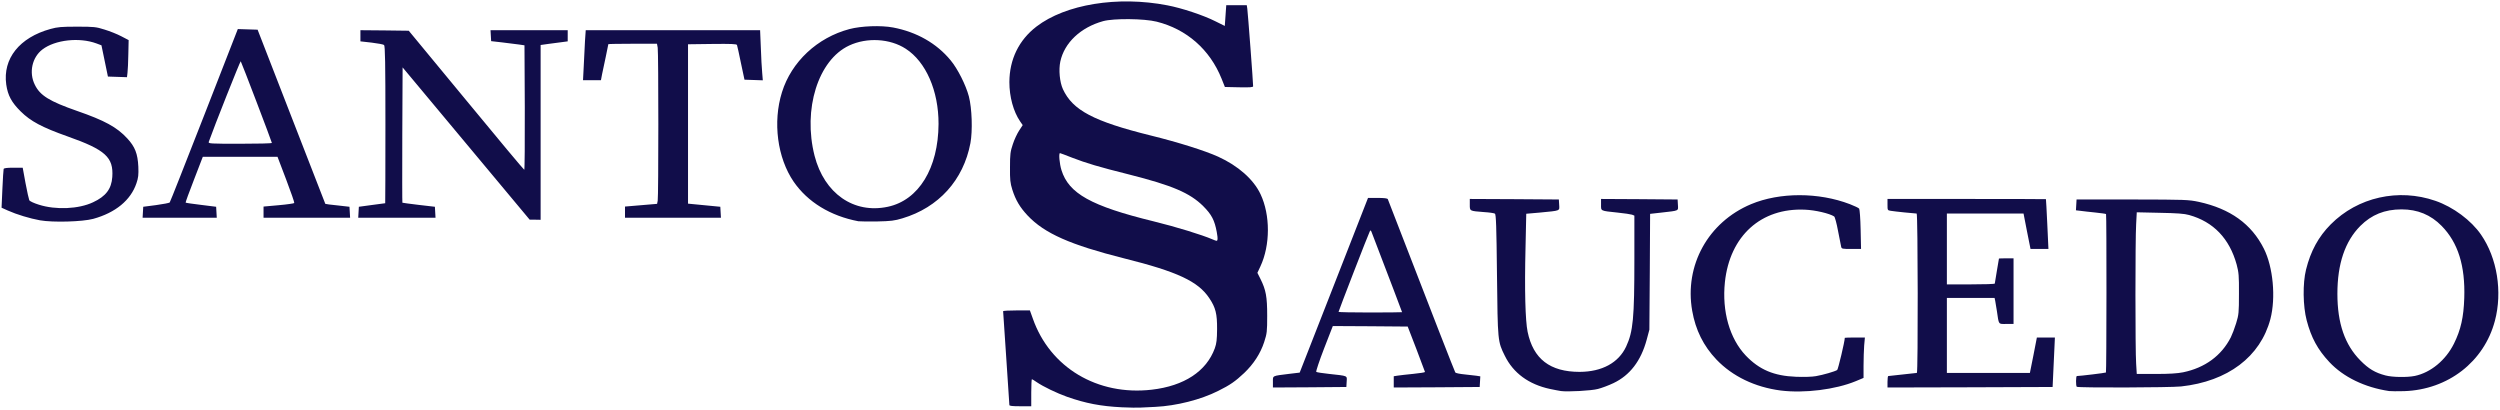
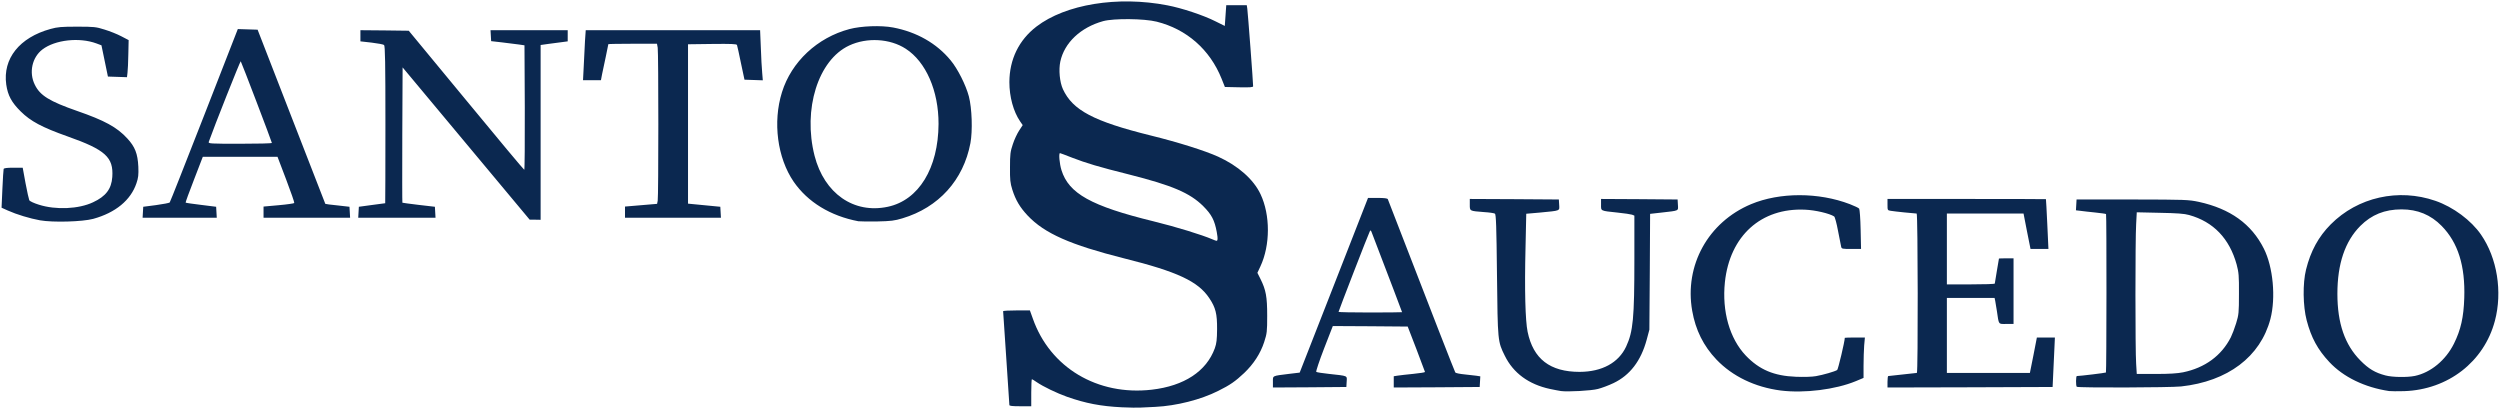
<svg xmlns="http://www.w3.org/2000/svg" viewBox="0 0 2400 393" role="img">
-   <path fill="#110D4A" fill-rule="evenodd" d="M1498.5 375.4C1496.8 375.2 1492.1 374.2 1488.0 373.4C1467.6 369.0 1452.8 358.2 1444.6 341.5C1437.8 327.8 1437.8 327.7 1437.1 263.7C1436.6 216.9 1436.2 205.7 1435.1 205.1C1434.4 204.6 1429.7 203.9 1424.6 203.6C1410.6 202.5 1411.0 202.7 1411.0 196.4L1411.0 191.0L1453.8 191.2L1496.5 191.5L1496.8 196.6C1497.1 202.7 1498.5 202.1 1477.9 204.1L1465.2 205.2L1464.5 237.9C1463.5 278.4 1464.3 307.7 1466.5 318.5C1471.9 344.6 1488.0 357.0 1516.5 357.0C1537.9 356.9 1553.8 348.3 1561.1 332.7C1567.8 318.2 1569.0 305.7 1569.0 248.7L1569.0 207.0L1566.8 206.1C1565.5 205.7 1559.3 204.7 1553.0 204.1C1536.0 202.3 1537.0 202.7 1537.0 196.4L1537.0 191.0L1573.8 191.2L1610.5 191.5L1610.8 196.7C1611.1 202.7 1612.3 202.1 1594.8 204.1L1584.1 205.3L1583.8 260.9L1583.4 316.5L1580.8 326.2C1575.3 346.5 1564.7 360.3 1548.9 367.8C1544.3 370.0 1537.6 372.5 1534.0 373.4C1527.7 375.1 1504.7 376.3 1498.5 375.4ZM1709.5 374.9C1684.8 371.7 1663.2 361.3 1647.8 345.2C1635.4 332.2 1627.7 316.8 1624.5 298.3C1616.9 254.8 1639.8 213.3 1681.0 196.0C1708.5 184.5 1745.9 184.5 1775.9 196.0C1780.3 197.7 1784.3 199.6 1784.8 200.3C1785.3 201.0 1786.0 209.9 1786.2 220.2L1786.6 239.0L1777.3 239.0C1768.5 239.0 1768.0 238.9 1767.5 236.8C1767.2 235.5 1765.9 228.7 1764.5 221.6C1763.2 214.5 1761.5 208.3 1760.8 207.8C1756.3 204.9 1742.7 201.7 1732.9 201.3C1690.6 199.3 1660.6 226.5 1655.9 270.9C1653.0 298.9 1660.4 324.9 1675.9 341.3C1688.9 354.9 1703.0 360.9 1724.1 361.7C1731.6 362.0 1739.4 361.8 1743.3 361.1C1750.2 359.9 1761.6 356.6 1763.7 355.2C1764.6 354.6 1771.0 327.6 1771.0 324.3C1771.0 324.2 1775.3 324.0 1780.6 324.0L1790.3 324.0L1789.6 331.7C1789.3 335.9 1789.0 344.6 1789.0 351.1L1789.0 362.8L1781.6 365.9C1762.0 374.0 1732.2 377.7 1709.5 374.9ZM2293.5 375.4C2270.1 371.9 2249.7 362.0 2236.2 347.6C2224.9 335.5 2218.8 324.2 2214.4 307.5C2210.8 293.8 2210.5 272.0 2213.8 258.8C2218.2 241.1 2225.7 227.3 2237.5 215.4C2263.4 189.3 2302.5 180.5 2338.0 192.8C2355.1 198.7 2372.4 211.6 2381.8 225.3C2397.3 247.7 2402.5 280.1 2395.1 308.0C2384.7 347.3 2350.1 374.1 2308.0 375.5C2301.7 375.7 2295.2 375.6 2293.5 375.4ZM1222.0 366.6C1222.0 360.4 1220.9 361.0 1237.6 358.9L1247.7 357.7L1280.5 273.9L1313.3 190.0L1322.5 190.0C1329.0 190.0 1331.9 190.4 1332.3 191.2C1375.1 302.0 1396.5 356.7 1397.1 357.6C1397.6 358.2 1401.5 359.0 1405.8 359.4C1410.0 359.8 1415.2 360.4 1417.3 360.7L1421.1 361.3L1420.8 366.4L1420.5 371.5L1379.2 371.8L1338.0 372.0L1338.0 366.6L1338.0 361.2L1341.8 360.6C1343.8 360.3 1350.6 359.5 1356.8 358.9C1362.9 358.3 1368.0 357.5 1368.0 357.1C1367.9 356.8 1364.2 346.8 1359.7 335.0L1351.4 313.5L1315.5 313.2L1279.5 313.0L1271.1 334.6C1266.5 346.5 1263.2 356.5 1263.6 357.0C1264.1 357.4 1269.5 358.3 1275.5 358.9C1294.5 361.0 1293.1 360.4 1292.8 366.4L1292.5 371.5L1257.2 371.8L1222.0 372.0L1222.0 366.6ZM1812.0 366.5C1812.0 363.5 1812.3 361.0 1812.8 361.0C1813.2 361.0 1819.3 360.3 1826.5 359.5C1833.7 358.7 1839.8 358.0 1840.2 358.0C1841.4 358.0 1841.2 205.0 1840.0 205.0C1838.3 205.0 1818.6 203.0 1815.2 202.4C1812.0 201.9 1812.0 201.8 1812.0 196.5L1812.0 191.0L1888.0 191.0C1929.8 191.0 1964.1 191.1 1964.1 191.2C1964.2 191.4 1964.8 202.2 1965.4 215.3L1966.5 239.0L1957.9 239.0L1949.3 239.0L1945.9 222.0L1942.6 205.0L1905.8 205.0L1869.0 205.0L1869.0 239.0L1869.0 273.0L1892.0 273.0C1904.7 273.0 1915.0 272.7 1915.0 272.2C1915.0 271.8 1915.9 266.3 1917.0 260.0C1918.1 253.7 1919.0 248.4 1919.0 248.2C1919.0 248.1 1922.2 248.0 1926.0 248.0L1933.0 248.0L1933.0 279.5L1933.0 311.0L1926.1 311.0C1918.2 311.0 1919.0 312.1 1917.0 298.5C1916.4 294.6 1915.7 290.3 1915.4 288.8L1914.8 286.0L1891.9 286.0L1869.0 286.0L1869.0 322.0L1869.0 358.0L1908.9 358.0L1948.7 358.0L1952.1 341.0L1955.4 324.0L1964.1 324.0L1972.7 324.0L1972.3 332.8C1972.0 337.6 1971.5 348.2 1971.2 356.5L1970.5 371.5L1891.2 371.8L1812.0 372.0L1812.0 366.5ZM1993.7 371.3C1992.7 370.4 1992.8 361.0 1993.8 361.0C1997.4 360.9 2021.3 358.0 2021.7 357.6C2022.3 357.0 2022.4 206.1 2021.8 205.5C2021.6 205.2 2016.9 204.6 2011.4 204.0C2006.0 203.5 1999.6 202.7 1997.2 202.4L1992.9 201.9L1993.2 196.7L1993.5 191.5L2047.0 191.5C2098.8 191.6 2100.8 191.7 2110.9 193.8C2141.0 200.4 2161.4 215.0 2173.3 238.7C2182.2 256.3 2184.9 285.8 2179.6 306.2C2170.0 342.5 2138.7 366.1 2093.8 371.0C2083.2 372.1 1994.8 372.4 1993.7 371.3ZM2318.2 360.9C2333.5 357.7 2347.9 345.8 2355.8 329.9C2362.4 316.6 2365.1 304.5 2365.7 286.0C2366.7 255.1 2359.7 232.9 2344.0 216.9C2333.5 206.2 2320.9 201.0 2305.5 201.0C2289.3 201.0 2276.7 206.1 2265.9 216.9C2251.2 231.7 2243.9 253.3 2243.9 282.0C2243.9 310.3 2251.0 331.0 2266.0 346.1C2273.9 354.1 2280.1 357.8 2290.0 360.4C2296.6 362.2 2310.9 362.4 2318.2 360.9ZM2095.8 357.4C2116.7 353.1 2132.6 341.5 2141.6 323.8C2142.9 321.2 2145.2 315.2 2146.7 310.3C2149.2 302.1 2149.4 300.3 2149.4 282.0C2149.5 264.7 2149.2 261.6 2147.2 254.0C2140.3 229.0 2124.9 212.9 2101.5 206.4C2097.0 205.1 2089.8 204.6 2073.4 204.3L2051.3 203.8L2050.7 215.2C2049.8 229.8 2049.8 336.5 2050.7 349.2L2051.3 359.0L2069.7 359.0C2082.6 359.0 2090.4 358.5 2095.8 357.4ZM1346.0 299.7C1346.0 299.4 1334.5 269.2 1316.8 223.0C1316.0 220.9 1315.7 220.8 1315.0 222.1C1313.9 223.9 1285.0 298.6 1285.0 299.4C1285.0 299.7 1298.7 300.0 1315.5 300.0C1332.3 300.0 1346.0 299.8 1346.0 299.7ZM38.4 211.5C28.9 209.8 15.9 205.9 7.5 202.1L1.5 199.4L2.3 181.4C2.7 171.6 3.3 162.9 3.5 162.2C3.8 161.4 6.6 161.0 12.8 161.0L21.8 161.0L24.5 175.8C26.0 183.9 27.7 191.3 28.1 192.2C28.6 193.2 32.5 195.0 37.3 196.5C53.5 201.7 75.6 200.7 89.3 194.2C101.6 188.5 107.0 181.4 107.8 169.9C109.1 151.0 101.2 143.8 65.0 131.0C40.2 122.2 29.4 116.4 19.9 107.0C11.1 98.3 7.5 91.6 6.0 81.2C2.5 56.3 18.7 36.0 48.5 27.8C55.3 25.9 59.0 25.6 74.0 25.6C90.2 25.6 92.2 25.8 100.4 28.4C105.4 29.9 112.6 32.8 116.4 34.8L123.5 38.5L123.2 52.0C123.1 59.4 122.7 67.4 122.4 69.8L121.9 74.1L112.7 73.8L103.6 73.5L100.5 58.5L97.4 43.5L92.6 41.7C76.1 35.6 52.9 38.2 40.7 47.5C30.8 55.1 27.6 69.6 33.4 81.3C38.4 91.7 47.6 97.3 74.0 106.5C100.3 115.6 112.3 122.1 122.2 132.9C129.6 140.9 132.2 147.5 132.8 160.0C133.1 167.9 132.8 170.6 131.0 175.9C125.5 192.2 110.9 204.2 89.5 210.1C79.1 212.9 50.8 213.7 38.4 211.5ZM824.0 212.4C797.2 207.3 775.4 194.0 761.9 174.4C746.3 151.6 741.7 117.2 750.7 88.5C759.8 59.3 784.6 36.1 815.5 27.9C826.9 24.9 845.7 24.2 857.4 26.4C880.0 30.7 899.2 41.6 912.6 57.9C919.3 65.9 927.2 81.6 930.1 92.5C933.1 104.0 933.8 125.5 931.6 137.4C924.9 172.9 901.1 199.2 866.3 209.6C858.7 211.9 855.3 212.3 842.0 212.6C833.5 212.7 825.4 212.6 824.0 212.4ZM447.5 137.8L386.5 64.7L386.2 129.5C386.1 165.1 386.1 194.4 386.3 194.6C386.4 194.7 393.5 195.7 402.0 196.7L417.5 198.5L417.8 203.8L418.1 209.0L381.0 209.0L343.9 209.0L344.2 203.8L344.5 198.5L357.0 196.8C363.9 195.9 369.6 195.1 369.8 195.1C369.9 195.0 370.0 161.1 370.0 119.6C370.0 60.0 369.7 44.0 368.7 43.2C368.0 42.6 362.6 41.6 356.7 40.9L346.0 39.7L346.0 34.3L346.0 29.0L369.2 29.2L392.4 29.5L447.5 96.2C477.7 132.9 502.8 162.9 503.3 163.0C503.7 163.0 503.9 136.1 503.8 103.2L503.5 43.5L498.0 42.7C495.0 42.3 487.8 41.4 482.0 40.7L471.5 39.5L471.2 34.2L470.9 29.0L507.9 29.0L545.0 29.0L545.0 34.4L545.0 39.7L539.8 40.4C536.9 40.8 531.0 41.5 526.8 42.1L519.0 43.2L519.0 127.1L519.0 211.0L513.8 210.9L508.5 210.9L447.5 137.8ZM137.2 203.8L137.5 198.5L149.8 196.9C156.6 196.0 162.5 194.8 162.9 194.4C163.4 193.9 178.2 156.2 196.0 110.7L228.3 27.9L237.8 28.2L247.3 28.5L279.7 111.9C297.5 157.8 312.2 195.5 312.3 195.7C312.5 195.9 317.8 196.6 324.1 197.2L335.5 198.5L335.8 203.8L336.1 209.0L294.6 209.0L253.0 209.0L253.0 203.7L253.0 198.3L267.5 197.0C275.5 196.3 282.3 195.3 282.5 194.9C282.8 194.5 279.3 184.4 274.7 172.3L266.4 150.5L230.6 150.5L194.7 150.5L186.3 172.3C181.6 184.3 178.0 194.3 178.2 194.5C178.4 194.8 185.1 195.7 193.1 196.7L207.5 198.5L207.8 203.8L208.1 209.0L172.5 209.0L136.9 209.0L137.2 203.8ZM600.0 203.7L600.0 198.3L615.4 197.0L630.8 195.7L631.4 192.7C632.2 188.8 632.2 50.6 631.4 45.8L630.7 42.0L607.4 42.0C594.5 42.0 584.0 42.2 584.0 42.4C584.0 42.7 582.9 47.9 581.6 54.2C580.3 60.4 578.7 68.1 578.0 71.2L576.9 77.0L568.3 77.0L559.7 77.0L560.4 63.3C560.7 55.7 561.3 44.9 561.6 39.2L562.3 29.0L646.0 29.0L729.7 29.0L730.4 45.7C730.7 55.0 731.3 65.8 731.7 69.8L732.3 77.1L723.5 76.8L714.7 76.5L711.3 60.5C709.5 51.7 707.8 43.9 707.5 43.2C707.2 42.2 701.9 42.0 683.8 42.2L660.5 42.5L660.5 119.0L660.5 195.5L676.0 197.0L691.5 198.5L691.8 203.8L692.1 209.0L646.1 209.0L600.0 209.0L600.0 203.7ZM852.3 198.5C882.0 192.2 900.8 161.4 901.0 119.0C901.1 87.2 888.9 59.3 869.5 46.8C854.4 37.0 832.3 35.7 815.2 43.7C785.4 57.6 770.6 104.9 782.0 149.6C791.3 185.7 819.6 205.5 852.3 198.5ZM261.0 137.2C261.0 136.2 231.8 59.6 231.1 58.8C230.7 58.3 205.5 121.7 200.4 136.2C199.8 137.9 201.7 138.0 230.4 138.0C247.2 138.0 261.0 137.7 261.0 137.2Z" />
-   <path fill="#110D4A" fill-rule="evenodd" d="M1077.0 391.0C1056.7 390.0 1042.2 387.2 1024.3 380.9C1014.5 377.4 1001.6 371.2 995.3 366.9C993.0 365.3 990.9 364.0 990.6 364.0C990.3 364.0 990.0 369.9 990.0 377.0L990.0 390.0L979.5 390.0C971.8 390.0 969.0 389.7 969.0 388.8C969.0 388.1 967.6 367.7 966.0 343.5C964.4 319.3 963.0 299.2 963.0 298.8C963.0 298.3 968.8 298.0 975.9 298.0L988.7 298.0L991.5 305.8C1008.0 352.9 1053.6 380.1 1105.7 374.1C1136.8 370.5 1158.1 356.5 1166.2 334.4C1167.9 329.6 1168.3 326.2 1168.4 316.0C1168.5 301.2 1167.0 295.3 1160.9 286.2C1150.2 270.1 1130.3 260.8 1079.0 248.0C1027.5 235.0 1002.8 224.1 986.6 207.0C979.1 199.0 975.0 192.1 971.8 182.0C969.8 175.6 969.5 172.5 969.6 160.5C969.6 148.1 969.9 145.6 972.3 138.5C973.7 134.1 976.5 128.2 978.4 125.3L981.8 120.1L979.3 116.5C972.8 107.0 969.0 92.8 969.0 78.8C969.1 57.0 978.1 38.5 995.0 25.5C1022.9 4.1 1073.0 -4.1 1120.6 5.1C1134.4 7.7 1155.5 14.7 1166.9 20.5L1175.8 24.9L1176.5 15.0L1177.2 5.0L1187.1 5.0L1196.9 5.0L1197.4 8.3C1197.9 11.4 1203.1 80.2 1203.0 82.8C1203.0 83.8 1199.9 84.0 1189.5 83.8L1175.9 83.5L1172.7 75.5C1161.5 47.6 1139.2 28.0 1110.4 20.8C1098.4 17.8 1069.3 17.5 1059.0 20.3C1037.4 26.3 1021.8 41.0 1017.9 59.1C1016.2 67.1 1017.3 78.8 1020.4 85.6C1029.7 105.8 1049.9 116.5 1104.8 130.1C1131.5 136.7 1156.8 144.7 1169.4 150.4C1188.7 159.2 1203.4 172.2 1210.1 186.4C1219.6 206.4 1219.5 235.4 1210.0 255.7L1207.1 261.9L1210.0 267.7C1215.3 278.3 1216.5 284.8 1216.5 303.0C1216.5 318.5 1216.3 320.0 1213.6 328.4C1210.0 339.4 1203.5 349.4 1194.4 358.1C1185.9 366.1 1180.9 369.6 1169.4 375.3C1152.7 383.7 1129.4 389.6 1109.1 390.6C1103.3 390.8 1096.7 391.2 1094.5 391.3C1092.3 391.5 1084.4 391.3 1077.0 391.0ZM1168.1 222.8C1166.0 211.4 1163.2 206.0 1155.1 197.9C1142.3 185.2 1125.4 178.0 1083.9 167.5C1054.3 160.1 1042.8 156.6 1029.3 151.4C1023.2 149.0 1017.9 147.0 1017.6 147.0C1016.2 147.0 1017.1 157.2 1019.0 163.3C1026.0 185.8 1047.5 197.8 1107.5 212.5C1129.1 217.8 1153.8 225.4 1164.0 229.8C1168.3 231.6 1168.5 231.6 1168.8 229.9C1169.0 228.9 1168.7 225.7 1168.1 222.8Z" />
+   <path fill="#0B2850" fill-rule="evenodd" d="M1498.5 375.4C1496.8 375.2 1492.1 374.2 1488.0 373.4C1467.6 369.0 1452.8 358.2 1444.6 341.5C1437.8 327.8 1437.8 327.7 1437.1 263.7C1436.6 216.9 1436.2 205.7 1435.1 205.1C1434.4 204.6 1429.7 203.9 1424.6 203.6C1410.6 202.5 1411.0 202.7 1411.0 196.4L1411.0 191.0L1453.8 191.2L1496.5 191.5L1496.8 196.6C1497.1 202.7 1498.5 202.1 1477.9 204.1L1465.2 205.2L1464.5 237.9C1463.5 278.4 1464.3 307.7 1466.5 318.5C1471.9 344.6 1488.0 357.0 1516.5 357.0C1537.9 356.9 1553.8 348.3 1561.1 332.7C1567.8 318.2 1569.0 305.7 1569.0 248.7L1569.0 207.0L1566.8 206.1C1565.5 205.7 1559.3 204.7 1553.0 204.1C1536.0 202.3 1537.0 202.7 1537.0 196.4L1537.0 191.0L1573.8 191.2L1610.5 191.5L1610.8 196.7C1611.1 202.7 1612.3 202.1 1594.8 204.1L1584.1 205.3L1583.8 260.9L1583.4 316.5L1580.8 326.2C1575.3 346.5 1564.7 360.3 1548.9 367.8C1544.3 370.0 1537.6 372.5 1534.0 373.4C1527.7 375.1 1504.7 376.3 1498.5 375.4ZM1709.5 374.9C1684.8 371.7 1663.2 361.3 1647.8 345.2C1635.4 332.2 1627.7 316.8 1624.5 298.3C1616.9 254.8 1639.8 213.3 1681.0 196.0C1708.5 184.5 1745.9 184.5 1775.9 196.0C1780.3 197.7 1784.3 199.6 1784.8 200.3C1785.3 201.0 1786.0 209.9 1786.2 220.2L1786.6 239.0L1777.3 239.0C1768.5 239.0 1768.0 238.9 1767.5 236.8C1767.2 235.5 1765.9 228.7 1764.5 221.6C1763.2 214.5 1761.5 208.3 1760.8 207.8C1756.3 204.9 1742.7 201.7 1732.9 201.3C1690.6 199.3 1660.6 226.5 1655.9 270.9C1653.0 298.9 1660.4 324.9 1675.9 341.3C1688.9 354.9 1703.0 360.9 1724.1 361.7C1731.6 362.0 1739.4 361.8 1743.3 361.1C1750.2 359.9 1761.6 356.6 1763.7 355.2C1764.6 354.6 1771.0 327.6 1771.0 324.3C1771.0 324.2 1775.3 324.0 1780.6 324.0L1790.3 324.0L1789.6 331.7C1789.3 335.9 1789.0 344.6 1789.0 351.1L1789.0 362.8L1781.6 365.9C1762.0 374.0 1732.2 377.7 1709.5 374.9ZM2293.5 375.4C2270.1 371.9 2249.7 362.0 2236.2 347.6C2224.9 335.5 2218.8 324.2 2214.4 307.5C2210.8 293.8 2210.5 272.0 2213.8 258.8C2218.2 241.1 2225.7 227.3 2237.5 215.4C2263.4 189.3 2302.5 180.5 2338.0 192.8C2355.1 198.7 2372.4 211.6 2381.8 225.3C2397.3 247.7 2402.5 280.1 2395.1 308.0C2384.7 347.3 2350.1 374.1 2308.0 375.5C2301.7 375.7 2295.2 375.6 2293.5 375.4ZM1222.0 366.6C1222.0 360.4 1220.9 361.0 1237.6 358.9L1247.7 357.7L1280.5 273.9L1313.3 190.0L1322.5 190.0C1329.0 190.0 1331.9 190.4 1332.3 191.2C1375.1 302.0 1396.5 356.7 1397.1 357.6C1397.6 358.2 1401.5 359.0 1405.8 359.4C1410.0 359.8 1415.2 360.4 1417.3 360.7L1421.1 361.3L1420.8 366.4L1420.5 371.5L1379.2 371.8L1338.0 372.0L1338.0 366.6L1338.0 361.2L1341.8 360.6C1343.8 360.3 1350.6 359.5 1356.8 358.9C1362.9 358.3 1368.0 357.5 1368.0 357.1C1367.9 356.8 1364.2 346.8 1359.7 335.0L1351.4 313.5L1315.5 313.2L1279.5 313.0L1271.1 334.6C1266.5 346.5 1263.2 356.5 1263.6 357.0C1264.1 357.4 1269.5 358.3 1275.5 358.9C1294.5 361.0 1293.1 360.4 1292.8 366.4L1292.5 371.5L1257.2 371.8L1222.0 372.0L1222.0 366.6ZM1812.0 366.5C1812.0 363.5 1812.3 361.0 1812.8 361.0C1813.2 361.0 1819.3 360.3 1826.5 359.5C1833.7 358.7 1839.8 358.0 1840.2 358.0C1841.4 358.0 1841.2 205.0 1840.0 205.0C1838.3 205.0 1818.6 203.0 1815.2 202.4C1812.0 201.9 1812.0 201.8 1812.0 196.5L1812.0 191.0L1888.0 191.0C1929.8 191.0 1964.1 191.1 1964.1 191.2C1964.2 191.4 1964.8 202.2 1965.4 215.3L1966.5 239.0L1957.9 239.0L1949.3 239.0L1945.9 222.0L1942.6 205.0L1905.8 205.0L1869.0 205.0L1869.0 239.0L1869.0 273.0L1892.0 273.0C1904.7 273.0 1915.0 272.7 1915.0 272.2C1915.0 271.8 1915.9 266.3 1917.0 260.0C1918.1 253.7 1919.0 248.4 1919.0 248.2C1919.0 248.1 1922.2 248.0 1926.0 248.0L1933.0 248.0L1933.0 279.5L1933.0 311.0L1926.1 311.0C1918.2 311.0 1919.0 312.1 1917.0 298.5C1916.4 294.6 1915.7 290.3 1915.4 288.8L1914.8 286.0L1891.9 286.0L1869.0 286.0L1869.0 322.0L1869.0 358.0L1908.9 358.0L1948.7 358.0L1952.1 341.0L1955.4 324.0L1964.1 324.0L1972.7 324.0L1972.3 332.8C1972.0 337.6 1971.5 348.2 1971.2 356.5L1970.5 371.5L1891.2 371.8L1812.0 372.0L1812.0 366.5ZM1993.7 371.3C1992.7 370.4 1992.8 361.0 1993.8 361.0C1997.4 360.9 2021.3 358.0 2021.7 357.6C2022.3 357.0 2022.4 206.1 2021.8 205.5C2021.6 205.2 2016.9 204.6 2011.4 204.0C2006.0 203.5 1999.6 202.7 1997.2 202.4L1992.9 201.9L1993.2 196.7L1993.5 191.5L2047.0 191.5C2098.8 191.6 2100.8 191.7 2110.9 193.8C2141.0 200.4 2161.4 215.0 2173.3 238.7C2182.2 256.3 2184.9 285.8 2179.6 306.2C2170.0 342.5 2138.7 366.1 2093.8 371.0C2083.2 372.1 1994.8 372.4 1993.7 371.3ZM2318.2 360.9C2333.5 357.7 2347.9 345.8 2355.8 329.9C2362.4 316.6 2365.1 304.5 2365.7 286.0C2366.7 255.1 2359.7 232.9 2344.0 216.9C2333.5 206.2 2320.9 201.0 2305.5 201.0C2289.3 201.0 2276.7 206.1 2265.9 216.9C2251.2 231.7 2243.9 253.3 2243.9 282.0C2243.9 310.3 2251.0 331.0 2266.0 346.1C2273.9 354.1 2280.1 357.8 2290.0 360.4C2296.6 362.2 2310.9 362.4 2318.2 360.9ZM2095.8 357.4C2116.7 353.1 2132.6 341.5 2141.6 323.8C2142.9 321.2 2145.2 315.2 2146.7 310.3C2149.2 302.1 2149.4 300.3 2149.4 282.0C2149.5 264.7 2149.2 261.6 2147.2 254.0C2140.3 229.0 2124.9 212.9 2101.5 206.4C2097.0 205.1 2089.8 204.6 2073.4 204.3L2051.3 203.8L2050.7 215.2C2049.8 229.8 2049.8 336.5 2050.7 349.2L2051.3 359.0L2069.7 359.0C2082.6 359.0 2090.4 358.5 2095.8 357.4ZM1346.0 299.7C1346.0 299.4 1334.5 269.2 1316.8 223.0C1316.0 220.9 1315.7 220.8 1315.0 222.1C1313.9 223.9 1285.0 298.6 1285.0 299.4C1285.0 299.7 1298.7 300.0 1315.5 300.0C1332.3 300.0 1346.0 299.8 1346.0 299.7ZM38.4 211.5C28.9 209.8 15.9 205.9 7.5 202.1L1.5 199.4L2.3 181.4C2.7 171.6 3.3 162.9 3.5 162.2C3.8 161.4 6.6 161.0 12.8 161.0L21.8 161.0L24.5 175.8C26.0 183.9 27.7 191.3 28.1 192.2C28.6 193.2 32.5 195.0 37.3 196.5C53.5 201.7 75.6 200.7 89.3 194.2C101.6 188.5 107.0 181.4 107.8 169.9C109.1 151.0 101.2 143.8 65.0 131.0C40.2 122.2 29.4 116.4 19.9 107.0C11.1 98.3 7.5 91.6 6.0 81.2C2.5 56.3 18.7 36.0 48.5 27.8C55.3 25.9 59.0 25.6 74.0 25.6C90.2 25.6 92.2 25.8 100.4 28.4C105.4 29.9 112.6 32.8 116.4 34.8L123.5 38.5L123.2 52.0C123.1 59.4 122.7 67.4 122.4 69.8L121.9 74.1L112.7 73.8L103.6 73.5L100.5 58.5L97.4 43.5L92.6 41.7C76.1 35.6 52.9 38.2 40.7 47.5C30.8 55.1 27.6 69.6 33.4 81.3C38.4 91.7 47.6 97.3 74.0 106.5C100.3 115.6 112.3 122.1 122.2 132.9C129.6 140.9 132.2 147.5 132.8 160.0C133.1 167.9 132.8 170.6 131.0 175.9C125.5 192.2 110.9 204.2 89.5 210.1C79.1 212.9 50.8 213.7 38.4 211.5ZM824.0 212.4C797.2 207.3 775.4 194.0 761.9 174.4C746.3 151.6 741.7 117.2 750.7 88.5C759.8 59.3 784.6 36.1 815.5 27.9C826.9 24.9 845.7 24.2 857.4 26.4C880.0 30.7 899.2 41.6 912.6 57.9C919.3 65.9 927.2 81.6 930.1 92.5C933.1 104.0 933.8 125.5 931.6 137.4C924.9 172.9 901.1 199.2 866.3 209.6C858.7 211.9 855.3 212.3 842.0 212.6C833.5 212.7 825.4 212.6 824.0 212.4ZM447.5 137.8L386.5 64.7L386.2 129.5C386.1 165.1 386.1 194.4 386.3 194.6C386.4 194.7 393.5 195.7 402.0 196.7L417.5 198.5L417.8 203.8L418.1 209.0L381.0 209.0L343.9 209.0L344.2 203.8L344.5 198.5L357.0 196.8C363.9 195.9 369.6 195.1 369.8 195.1C369.9 195.0 370.0 161.1 370.0 119.6C370.0 60.0 369.7 44.0 368.7 43.2C368.0 42.6 362.6 41.6 356.7 40.9L346.0 39.7L346.0 34.3L346.0 29.0L369.2 29.2L392.4 29.5L447.5 96.2C477.7 132.9 502.8 162.9 503.3 163.0C503.7 163.0 503.9 136.1 503.8 103.2L503.5 43.5L498.0 42.7C495.0 42.3 487.8 41.4 482.0 40.7L471.5 39.5L471.2 34.2L470.9 29.0L507.9 29.0L545.0 29.0L545.0 34.4L545.0 39.7L539.8 40.4C536.9 40.8 531.0 41.5 526.8 42.1L519.0 43.2L519.0 127.1L519.0 211.0L513.8 210.9L508.5 210.9L447.5 137.8ZM137.2 203.8L137.5 198.5L149.8 196.9C156.6 196.0 162.5 194.8 162.9 194.4C163.4 193.9 178.2 156.2 196.0 110.7L228.3 27.9L237.8 28.2L247.3 28.5L279.7 111.9C297.5 157.8 312.2 195.5 312.3 195.7C312.5 195.9 317.8 196.6 324.1 197.2L335.5 198.5L335.8 203.8L336.1 209.0L294.6 209.0L253.0 209.0L253.0 203.7L253.0 198.3L267.5 197.0C275.5 196.3 282.3 195.3 282.5 194.9C282.8 194.5 279.3 184.4 274.7 172.3L266.4 150.5L230.6 150.5L194.7 150.5L186.3 172.3C181.6 184.3 178.0 194.3 178.2 194.5C178.4 194.8 185.1 195.7 193.1 196.7L207.5 198.5L207.8 203.8L208.1 209.0L172.5 209.0L136.9 209.0L137.2 203.8ZM600.0 203.7L600.0 198.3L615.4 197.0L630.8 195.7L631.4 192.7C632.2 188.8 632.2 50.6 631.4 45.8L630.7 42.0L607.4 42.0C594.5 42.0 584.0 42.2 584.0 42.4C584.0 42.7 582.9 47.9 581.6 54.2C580.3 60.4 578.7 68.1 578.0 71.2L576.9 77.0L568.3 77.0L559.7 77.0L560.4 63.3C560.7 55.7 561.3 44.9 561.6 39.2L562.3 29.0L646.0 29.0L729.7 29.0L730.4 45.7C730.7 55.0 731.3 65.8 731.7 69.8L732.3 77.1L723.5 76.8L714.7 76.5L711.3 60.5C709.5 51.7 707.8 43.9 707.5 43.2C707.2 42.2 701.9 42.0 683.8 42.2L660.5 42.5L660.5 119.0L660.5 195.5L676.0 197.0L691.5 198.5L691.8 203.8L692.1 209.0L646.1 209.0L600.0 209.0L600.0 203.7ZM852.3 198.5C882.0 192.2 900.8 161.4 901.0 119.0C901.1 87.2 888.9 59.3 869.5 46.8C854.4 37.0 832.3 35.7 815.2 43.7C785.4 57.6 770.6 104.9 782.0 149.6C791.3 185.7 819.6 205.5 852.3 198.5ZM261.0 137.2C261.0 136.2 231.8 59.6 231.1 58.8C230.7 58.3 205.5 121.7 200.4 136.2C199.8 137.9 201.7 138.0 230.4 138.0C247.2 138.0 261.0 137.7 261.0 137.2Z" />
+   <path fill="#0B2850" fill-rule="evenodd" d="M1077.0 391.0C1056.7 390.0 1042.2 387.2 1024.3 380.9C1014.5 377.4 1001.6 371.2 995.3 366.9C993.0 365.3 990.9 364.0 990.6 364.0C990.3 364.0 990.0 369.9 990.0 377.0L990.0 390.0L979.5 390.0C971.8 390.0 969.0 389.7 969.0 388.8C969.0 388.1 967.6 367.7 966.0 343.5C964.4 319.3 963.0 299.2 963.0 298.8C963.0 298.3 968.8 298.0 975.9 298.0L988.7 298.0L991.5 305.8C1008.0 352.9 1053.6 380.1 1105.7 374.1C1136.8 370.5 1158.1 356.5 1166.2 334.4C1167.9 329.6 1168.3 326.2 1168.4 316.0C1168.5 301.2 1167.0 295.3 1160.9 286.2C1150.2 270.1 1130.3 260.8 1079.0 248.0C1027.5 235.0 1002.8 224.1 986.6 207.0C979.1 199.0 975.0 192.1 971.8 182.0C969.8 175.6 969.5 172.5 969.6 160.5C969.6 148.1 969.9 145.6 972.3 138.5C973.7 134.1 976.5 128.2 978.4 125.3L981.8 120.1L979.3 116.5C972.8 107.0 969.0 92.8 969.0 78.8C969.1 57.0 978.1 38.5 995.0 25.5C1022.9 4.1 1073.0 -4.1 1120.6 5.1C1134.4 7.7 1155.5 14.7 1166.9 20.5L1175.8 24.9L1176.5 15.0L1177.2 5.0L1187.1 5.0L1196.9 5.0L1197.4 8.3C1197.9 11.4 1203.1 80.2 1203.0 82.8C1203.0 83.8 1199.9 84.0 1189.5 83.8L1175.9 83.5L1172.7 75.5C1161.5 47.6 1139.2 28.0 1110.4 20.8C1098.4 17.8 1069.3 17.5 1059.0 20.3C1037.4 26.3 1021.8 41.0 1017.9 59.1C1016.2 67.1 1017.3 78.8 1020.4 85.6C1029.7 105.8 1049.9 116.5 1104.8 130.1C1131.5 136.7 1156.8 144.7 1169.4 150.4C1188.7 159.2 1203.4 172.2 1210.1 186.4C1219.6 206.4 1219.5 235.4 1210.0 255.7L1207.1 261.9L1210.0 267.7C1215.3 278.3 1216.5 284.8 1216.5 303.0C1216.5 318.5 1216.3 320.0 1213.6 328.4C1210.0 339.4 1203.5 349.4 1194.4 358.1C1185.9 366.1 1180.9 369.6 1169.4 375.3C1152.7 383.7 1129.4 389.6 1109.1 390.6C1103.3 390.8 1096.7 391.2 1094.5 391.3C1092.3 391.5 1084.4 391.3 1077.0 391.0ZM1168.1 222.8C1166.0 211.4 1163.2 206.0 1155.1 197.9C1142.3 185.2 1125.4 178.0 1083.9 167.5C1054.3 160.1 1042.8 156.6 1029.3 151.4C1023.2 149.0 1017.9 147.0 1017.6 147.0C1016.2 147.0 1017.1 157.2 1019.0 163.3C1026.0 185.8 1047.5 197.8 1107.5 212.5C1129.1 217.8 1153.8 225.4 1164.0 229.8C1168.3 231.6 1168.5 231.6 1168.8 229.9C1169.0 228.9 1168.7 225.7 1168.1 222.8Z" />
</svg>
